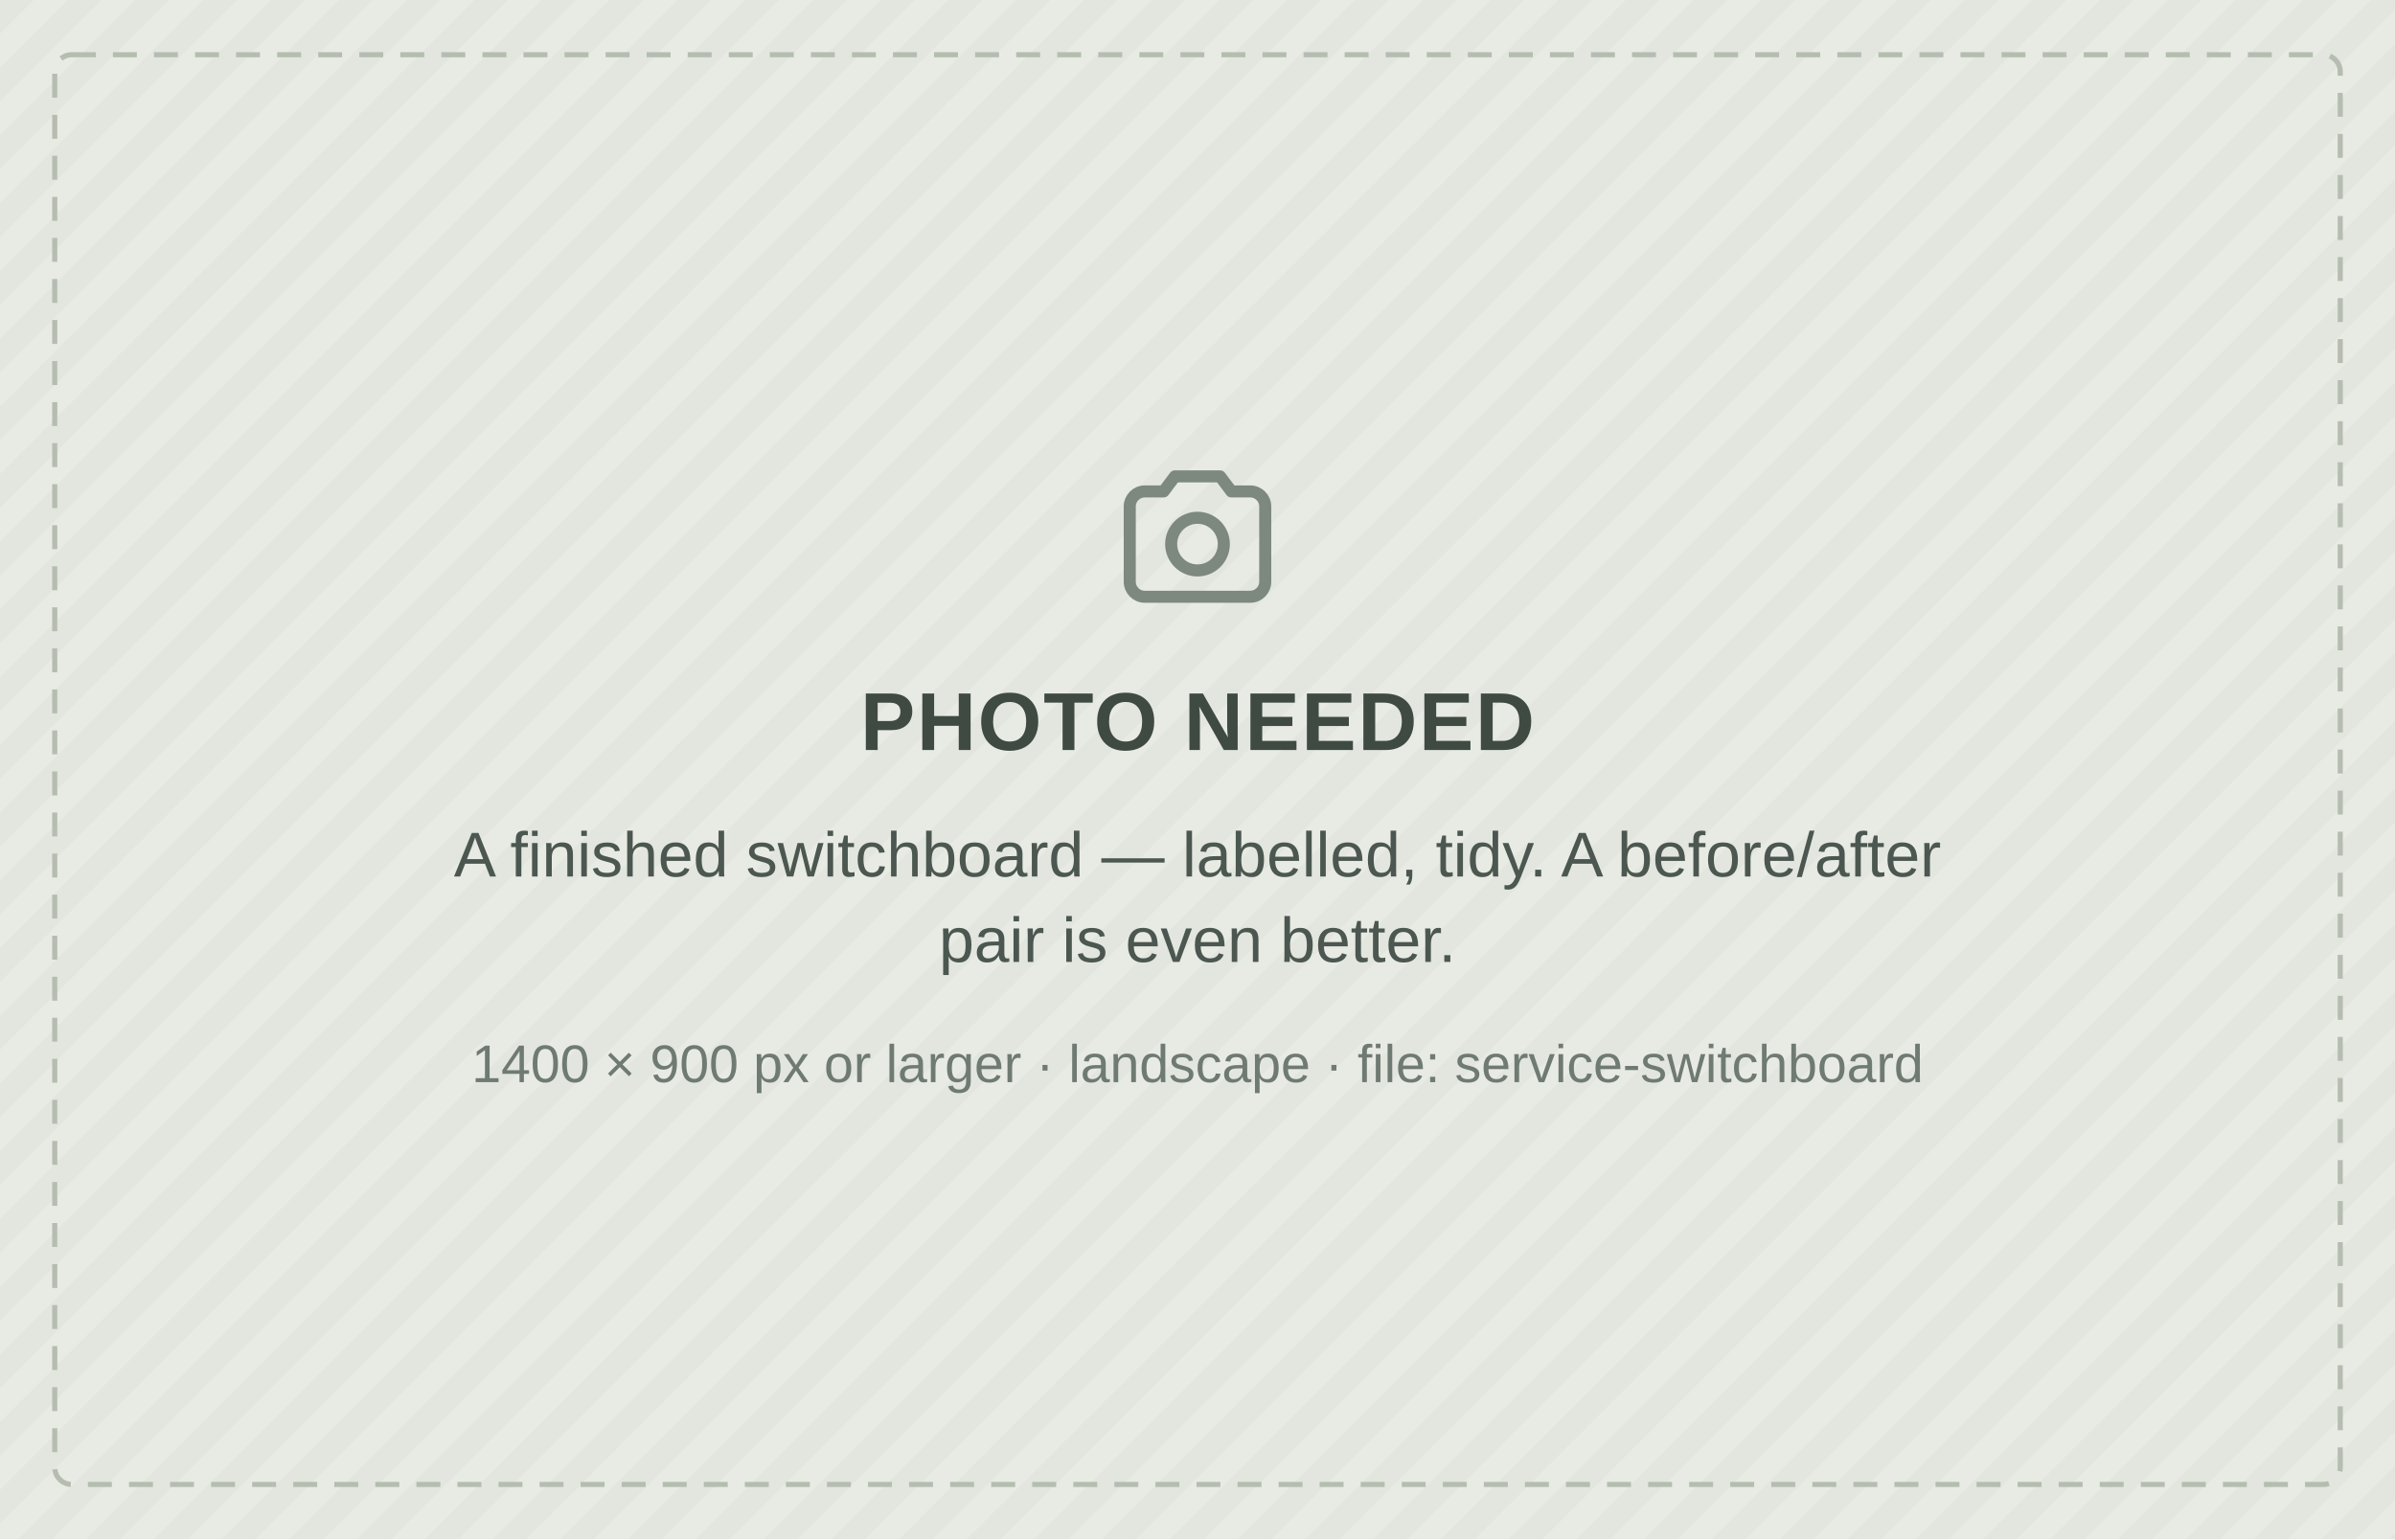
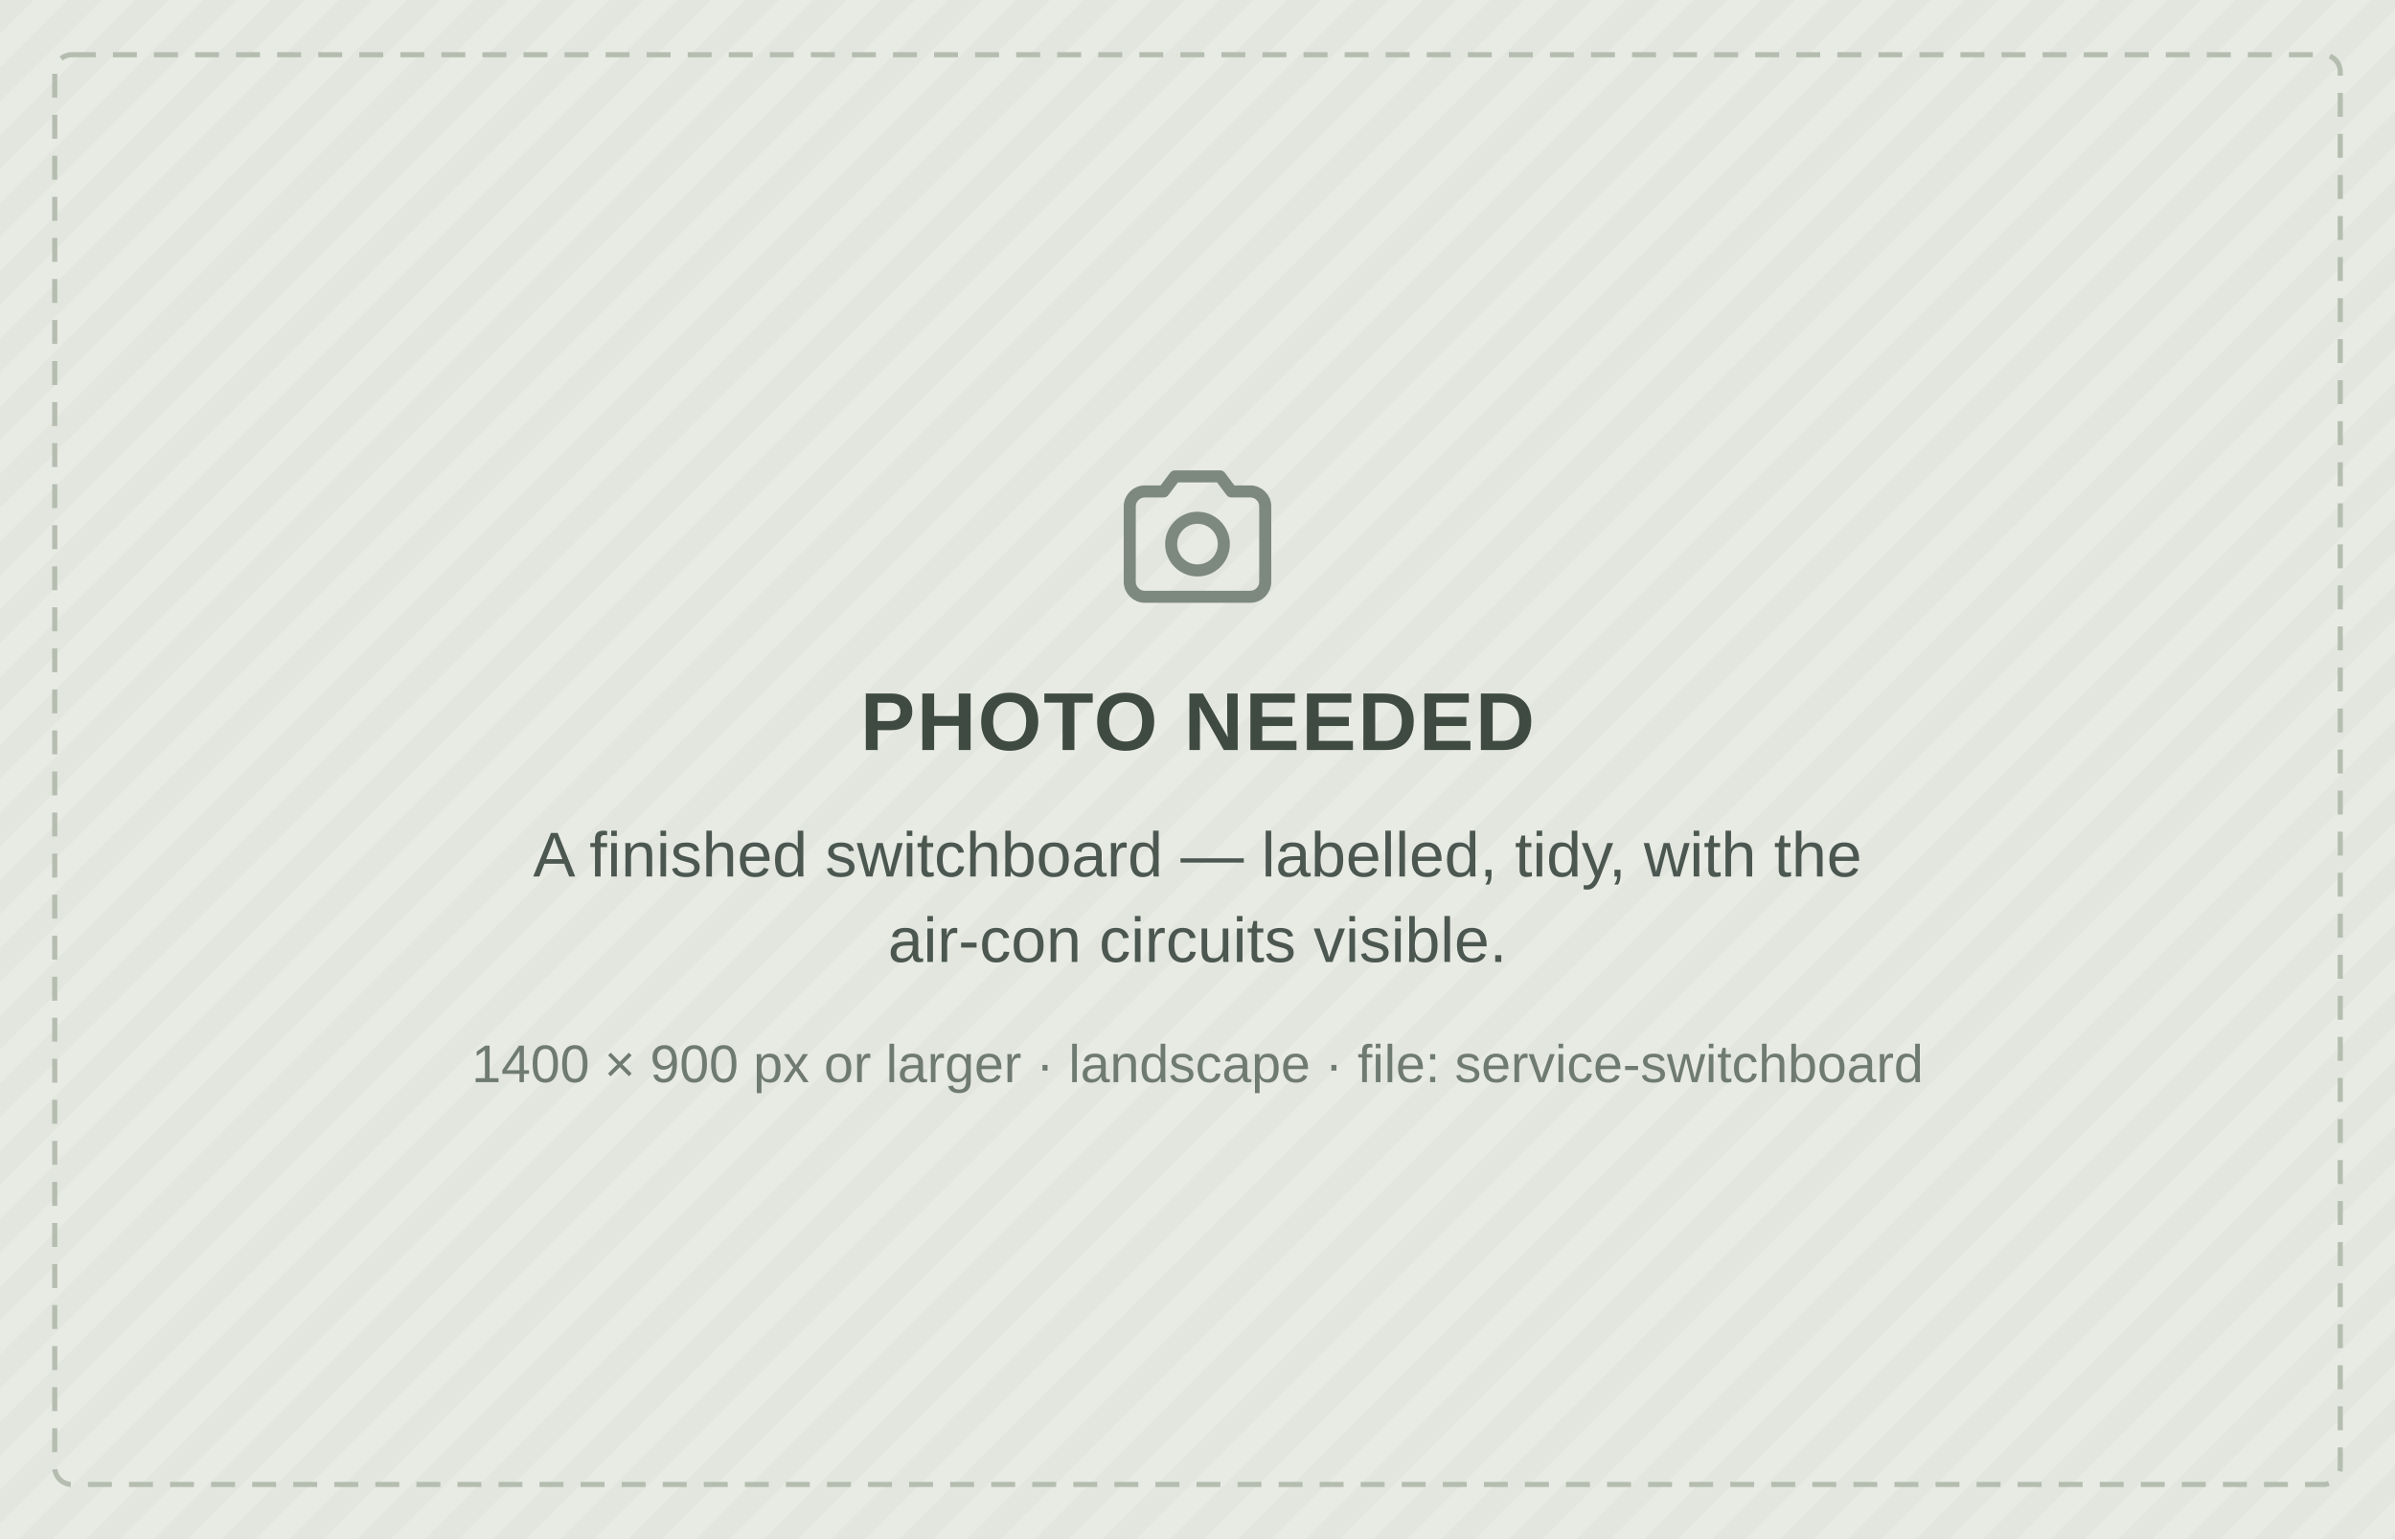
<svg xmlns="http://www.w3.org/2000/svg" width="1400" height="900" viewBox="0 0 1400 900" role="img" aria-label="Photo needed">
  <defs>
    <pattern id="s" width="28" height="28" patternUnits="userSpaceOnUse" patternTransform="rotate(45)">
      <rect width="28" height="28" fill="#e8ebe4" />
      <rect width="14" height="28" fill="#e2e6de" />
    </pattern>
  </defs>
  <rect width="1400" height="900" fill="url(#s)" />
  <rect x="32" y="32" width="1336" height="836" fill="none" stroke="#b5bdb0" stroke-width="3" stroke-dasharray="14 10" rx="10" />
  <g transform="translate(647.2 260.95) scale(4.4)" fill="none" stroke="#7d887f" stroke-width="1.6" stroke-linecap="round" stroke-linejoin="round">
    <path d="M3 8a2 2 0 0 1 2-2h2.5l1.5-2h6l1.5 2H19a2 2 0 0 1 2 2v10a2 2 0 0 1-2 2H5a2 2 0 0 1-2-2z" />
    <circle cx="12" cy="13" r="3.5" />
  </g>
  <text x="700" y="438.55" text-anchor="middle" font-family="Arial, sans-serif" font-size="48" font-weight="700" letter-spacing="1" fill="#3f4a42">PHOTO NEEDED</text>
-   <text x="700" y="512.5" text-anchor="middle" font-family="Arial, sans-serif" font-size="37" fill="#4b5750">A finished switchboard — labelled, tidy. A before/after</text>
-   <text x="700" y="562.45" text-anchor="middle" font-family="Arial, sans-serif" font-size="37" fill="#4b5750">pair is even better.</text>
+   <text x="700" y="512.5" text-anchor="middle" font-family="Arial, sans-serif" font-size="37" fill="#4b5750">A finished switchboard — labelled, tidy, with the</text>
+   <text x="700" y="562.45" text-anchor="middle" font-family="Arial, sans-serif" font-size="37" fill="#4b5750">air-con circuits visible.</text>
  <text x="700" y="632.75" text-anchor="middle" font-family="Arial, sans-serif" font-size="31" fill="#6f7a72">1400 × 900 px or larger · landscape · file: service-switchboard</text>
</svg>
